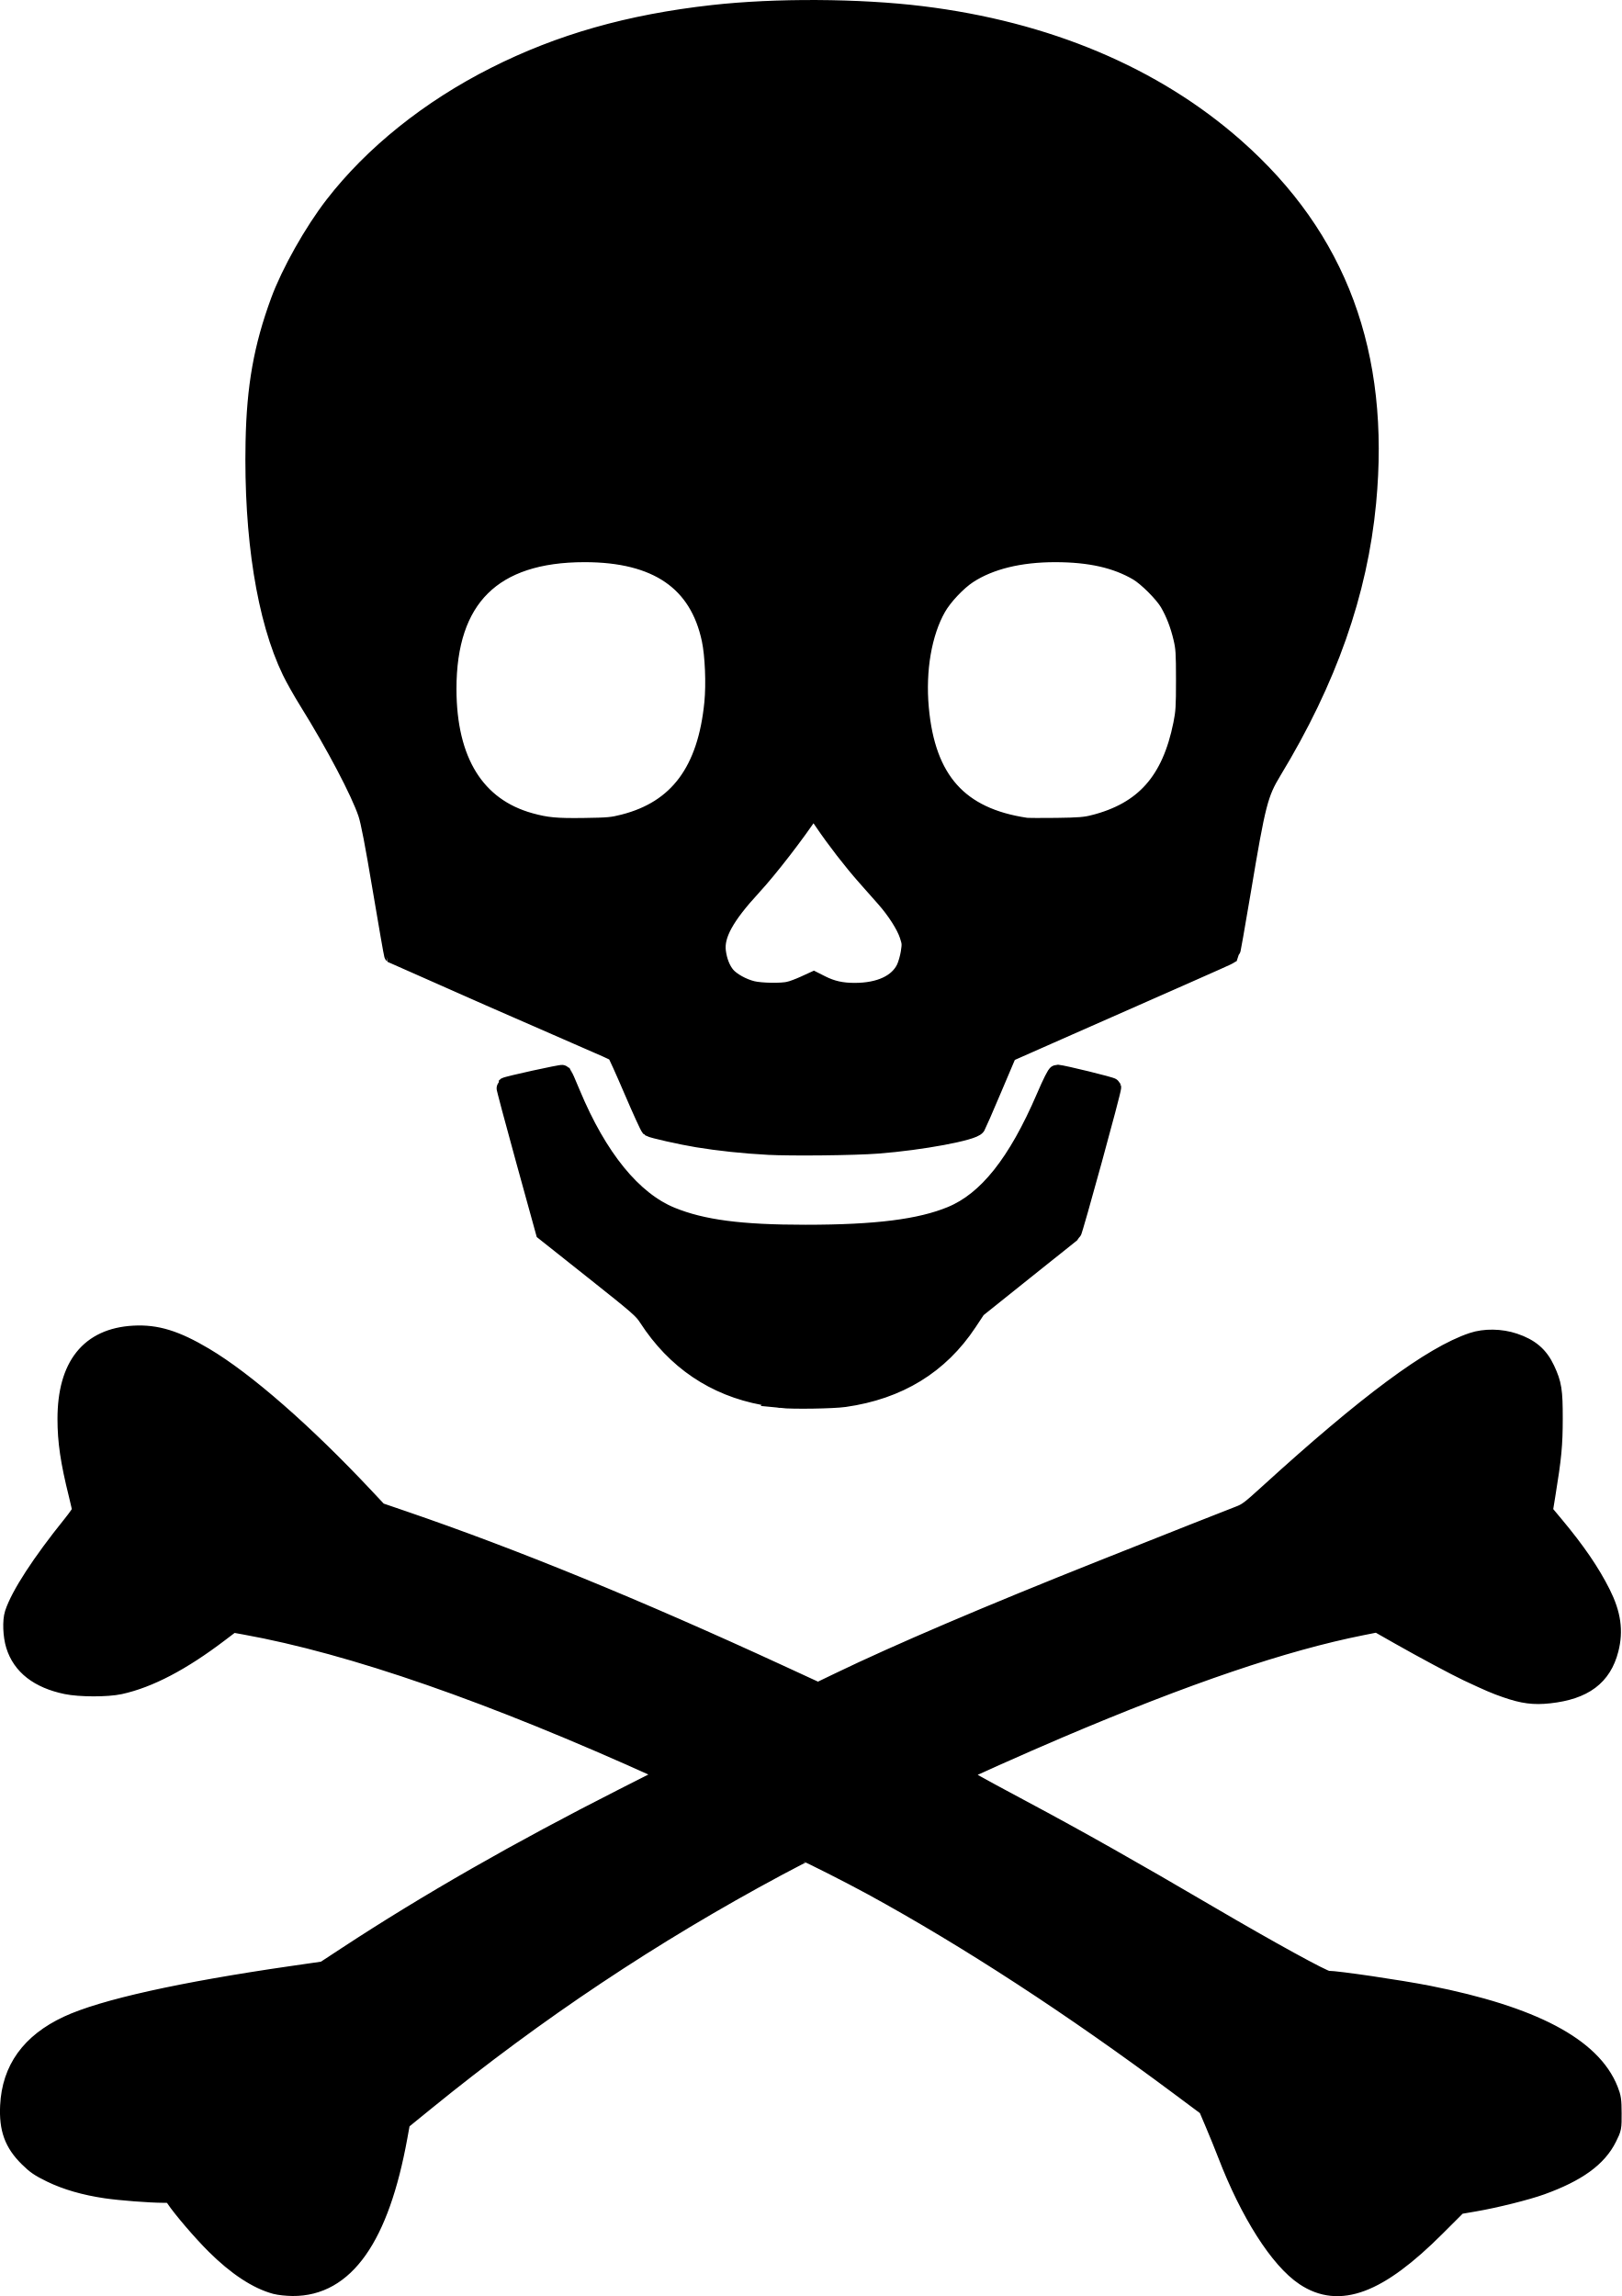
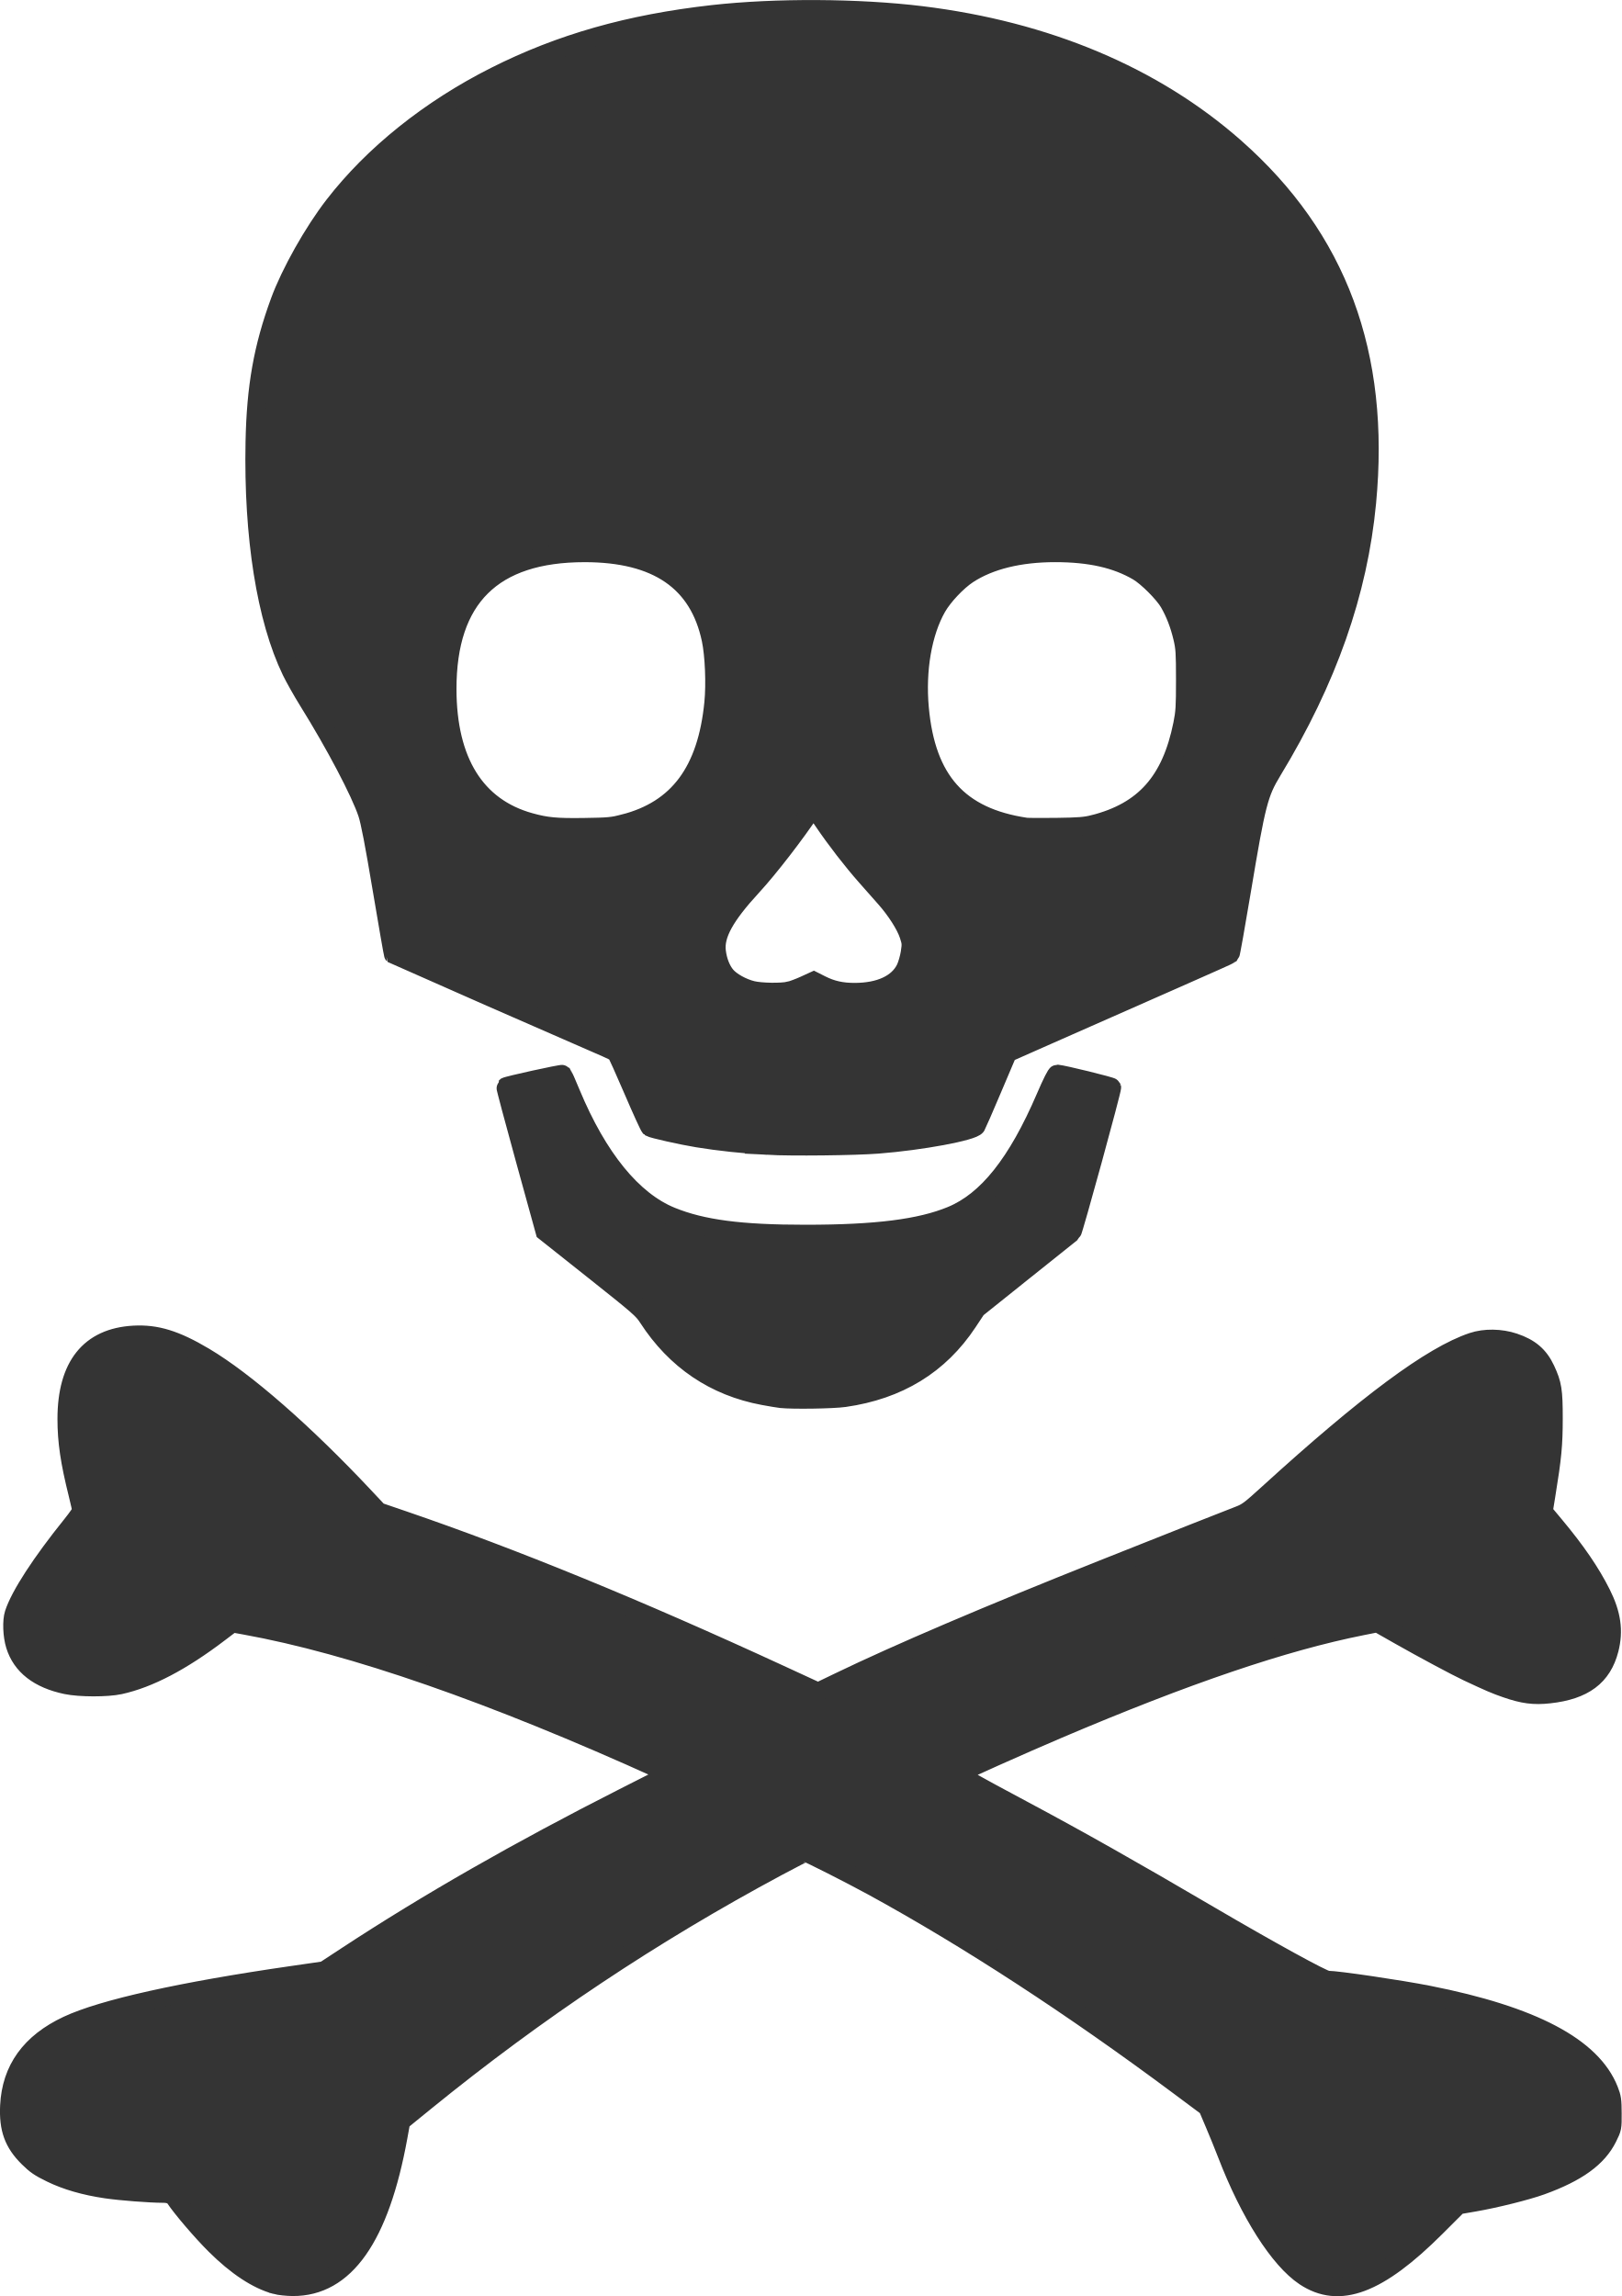
- <svg xmlns="http://www.w3.org/2000/svg" width="349.619mm" height="495.049mm" viewBox="0 0 349.619 495.049" version="1.1" id="svg5">
-   <defs id="defs2" />
-   <g id="layer1" transform="translate(56.19483,72.18474)">
-     <path style="fill:#000000;stroke:#000000;stroke-width:4;stroke-miterlimit:4;stroke-dasharray:none;stroke-opacity:1" d="m 3.226,420.469 c -3.966,-1.068 -8.409,-3.995 -13.026,-8.584 -2.884,-2.866 -7.207,-7.914 -8.667,-10.12 -0.656,-0.992 -0.658,-0.992 -2.54,-0.995 -2.858,-0.004 -9.22,-0.495 -12.325,-0.952 -4.602,-0.677 -8.578,-1.826 -11.867,-3.431 -2.483,-1.211 -3.324,-1.787 -4.918,-3.367 -3.176,-3.147 -4.29,-6.218 -4.052,-11.166 0.379,-7.873 4.528,-13.627 12.532,-17.378 7.571,-3.548 24.523,-7.322 48.383,-10.771 l 6.982,-1.009 4.842,-3.179 c 17.395,-11.419 37.055,-22.667 59.606,-34.104 l 10.049,-5.096 -1.847,-0.837 C 49.781,292.887 19.763,282.451 -3.394,278.268 l -2.73,-0.493 -2.826,2.148 c -8.082,6.144 -15.12,9.832 -21.39,11.207 -2.741,0.601 -8.664,0.589 -11.573,-0.022 -5.943,-1.25 -9.64,-4.124 -11.015,-8.563 -0.638,-2.06 -0.759,-5.25 -0.258,-6.793 1.289,-3.968 5.848,-10.987 12.49,-19.227 1.136,-1.41 2.066,-2.756 2.066,-2.992 0,-0.236 -0.348,-1.82 -0.772,-3.522 -1.762,-7.059 -2.404,-11.413 -2.399,-16.276 0.011,-11.405 4.911,-17.555 14.414,-18.093 4.881,-0.276 9.023,0.996 15.233,4.681 8.856,5.255 21.613,16.411 34.613,30.27 l 2.952,3.147 5.22,1.786 c 23.887,8.175 50.528,19.081 81.384,33.317 l 8.167,3.768 4.499,-2.17 c 12.912,-6.227 32.071,-14.406 56.823,-24.256 15.776,-6.278 27.082,-10.751 29.369,-11.618 1.811,-0.687 2.379,-1.112 6.495,-4.863 21.138,-19.262 35.1,-29.618 43.908,-32.569 2.643,-0.886 6.087,-0.836 8.961,0.129 3.447,1.157 5.421,2.847 6.811,5.828 1.474,3.162 1.69,4.522 1.685,10.596 -0.005,5.69 -0.258,8.345 -1.568,16.395 l -0.601,3.695 2.437,2.92 c 4.64,5.559 7.752,10.107 10.054,14.691 2.226,4.433 2.743,8.047 1.721,12.042 -1.497,5.855 -5.489,8.834 -12.934,9.653 -3.351,0.369 -5.644,0.069 -9.351,-1.221 -2.341,-0.815 -3.471,-1.299 -8.273,-3.548 -2.392,-1.12 -9.702,-5.034 -14.614,-7.825 l -4.824,-2.741 -3.349,0.666 c -16.848,3.352 -37.829,10.477 -65.452,22.224 -7.816,3.324 -21.19,9.302 -21.498,9.609 -0.199,0.198 3.148,2.084 13.693,7.716 12.231,6.532 23.571,12.933 40.217,22.697 13.057,7.659 24.742,14.075 25.635,14.075 2.069,0 15.626,1.998 21.726,3.202 22.464,4.434 35.275,11.188 38.956,20.536 0.623,1.583 0.708,2.169 0.719,4.982 0.012,3.173 0.008,3.197 -1.002,5.242 -2.152,4.355 -6.573,7.554 -14.315,10.357 -3.135,1.135 -9.904,2.826 -14.395,3.597 l -3.531,0.606 -4.803,4.796 c -12.414,12.396 -20.833,15.558 -28.274,10.619 -5.529,-3.67 -11.918,-13.707 -16.784,-26.366 -0.643,-1.673 -1.849,-4.644 -2.68,-6.601 l -1.511,-3.558 -6.088,-4.537 c -23.012,-17.149 -45.525,-31.816 -66.148,-43.096 -4.639,-2.537 -14.035,-7.295 -14.406,-7.295 -0.153,0 -2.868,1.388 -6.033,3.085 -26.984,14.466 -51.902,31.073 -75.885,50.575 l -5.307,4.315 -0.611,3.358 c -3.951,21.705 -11.485,32.399 -22.762,32.312 -1.243,-0.01 -2.89,-0.187 -3.661,-0.395 z M 112.181,229.405 c -0.509,-0.054 -2.215,-0.338 -3.791,-0.631 -10.53,-1.961 -18.946,-7.656 -24.887,-16.84 -1.144,-1.768 -1.926,-2.451 -11.723,-10.227 l -10.498,-8.332 -4.294,-15.562 c -2.362,-8.559 -4.239,-15.617 -4.172,-15.684 0.259,-0.259 12.146,-2.871 12.298,-2.703 0.088,0.098 0.903,1.964 1.811,4.147 5.794,13.934 13.271,23.11 21.598,26.505 6.689,2.727 14.941,3.813 28.95,3.811 15.243,-0.003 24.715,-1.198 31.428,-3.966 7.76,-3.2 14.187,-11.272 20.304,-25.501 1.366,-3.179 2.319,-5.071 2.544,-5.052 1.311,0.107 11.686,2.652 11.776,2.889 0.144,0.375 -8.296,31.131 -8.597,31.329 -0.124,0.082 -4.798,3.809 -10.386,8.283 l -10.161,8.135 -1.916,2.892 c -6.111,9.224 -14.952,14.64 -26.6,16.296 -2.474,0.352 -11.091,0.485 -13.685,0.212 z m -2.91,-54.596 c -5.095,-0.275 -10.431,-0.843 -15.081,-1.605 -3.489,-0.572 -9.704,-1.969 -10.236,-2.302 -0.173,-0.108 -1.817,-3.706 -3.653,-7.996 -1.836,-4.29 -3.481,-7.929 -3.654,-8.086 -0.174,-0.158 -1.149,-0.647 -2.168,-1.088 -5.569,-2.409 -45.789,-20.026 -45.877,-20.095 -0.057,-0.045 -1.159,-6.365 -2.449,-14.045 -1.68,-10.009 -2.573,-14.651 -3.153,-16.392 -1.538,-4.623 -6.977,-14.953 -12.791,-24.294 -1.268,-2.037 -2.892,-4.917 -3.608,-6.4 -5.431,-11.239 -8.254,-28.985 -7.853,-49.366 0.235,-11.948 1.736,-20.401 5.389,-30.356 2.27,-6.186 7.203,-14.948 11.656,-20.705 8.489,-10.975 20.66,-20.726 34.741,-27.832 14.091,-7.112 28.934,-11.332 46.964,-13.355 13.497,-1.514 31.454,-1.42 44.979,0.236 26.976,3.303 50.121,13.053 67.601,28.476 22.175,19.567 31.464,44.591 28.423,76.571 -1.848,19.431 -8.46,38.229 -20.333,57.809 -2.957,4.876 -3.496,6.97 -6.64,25.8 -1.251,7.494 -2.357,13.702 -2.458,13.795 -0.1,0.093 -5.004,2.291 -10.898,4.884 -5.894,2.593 -16.653,7.339 -23.91,10.546 l -13.194,5.832 -3.256,7.673 c -1.791,4.22 -3.37,7.858 -3.511,8.084 -0.712,1.148 -11.842,3.221 -21.217,3.95 -5.032,0.392 -18.624,0.54 -23.812,0.26 z m 4.711,-33.357 c 0.683,-0.161 2.147,-0.707 3.253,-1.214 l 2.012,-0.921 1.581,0.798 c 2.28,1.151 4.423,1.63 7.266,1.626 5.423,-0.009 9.332,-1.832 10.922,-5.096 0.37,-0.76 0.814,-2.295 0.986,-3.412 0.288,-1.869 0.267,-2.17 -0.274,-3.816 -0.694,-2.113 -2.735,-5.313 -5.087,-7.973 -0.93,-1.052 -2.773,-3.135 -4.096,-4.63 -3.031,-3.426 -6.51,-7.924 -9.235,-11.942 -2.075,-3.06 -2.123,-3.107 -2.514,-2.515 -3.38,5.118 -9.247,12.711 -12.792,16.557 -5.908,6.409 -8.134,10.467 -7.7,14.035 0.256,2.1 1.013,4.014 2.084,5.264 1.085,1.267 3.483,2.598 5.61,3.113 1.889,0.457 6.287,0.527 7.983,0.127 z M 78.286,105.394 c 11.725,-2.987 17.929,-11.323 19.374,-26.032 0.402,-4.092 0.147,-10.274 -0.562,-13.64 -2.639,-12.529 -11.629,-18.697 -27.251,-18.697 -19.834,0 -29.652,9.732 -29.627,29.369 0.019,15.575 6.161,25.447 17.853,28.694 3.519,0.977 5.674,1.18 11.642,1.092 5.262,-0.077 6.085,-0.152 8.571,-0.786 z m 101.292,0.137 c 10.926,-2.77 16.705,-9.264 19.179,-21.553 0.523,-2.595 0.595,-3.757 0.592,-9.569 -0.003,-5.854 -0.068,-6.894 -0.575,-9.044 -0.678,-2.874 -1.655,-5.408 -2.936,-7.612 -1.154,-1.986 -4.707,-5.54 -6.713,-6.716 -4.656,-2.73 -10.33,-4.007 -17.81,-4.01 -7.689,-0.003 -14.117,1.578 -18.787,4.62 -2.331,1.519 -5.363,4.733 -6.723,7.127 -3.102,5.462 -4.489,13.503 -3.744,21.719 1.413,15.578 8.476,23.483 22.903,25.63 0.437,0.065 3.413,0.082 6.615,0.038 4.847,-0.066 6.185,-0.172 7.999,-0.632 z" id="path900" />
+ <svg xmlns="http://www.w3.org/2000/svg" version="1.1" viewBox="0 0 991.05 1403.29">
+   <defs>
+     <style>
+       .st0 {
+         fill: #343434;
+         stroke: #343434;
+         stroke-miterlimit: 11.34;
+         stroke-width: 11.34px;
+       }
+     </style>
+   </defs>
+   <g id="svg5">
+     <g id="layer1">
+       <path id="path900" class="st0" d="M168.44,1396.5c-11.24-3.03-23.84-11.32-36.92-24.33-8.18-8.13-20.43-22.43-24.57-28.69q-1.86-2.81-7.2-2.82c-8.1-.01-26.14-1.4-34.94-2.7-13.05-1.92-24.32-5.18-33.64-9.73-7.04-3.43-9.42-5.07-13.94-9.54-9-8.92-12.16-17.63-11.49-31.65,1.07-22.32,12.84-38.63,35.52-49.26,21.46-10.06,69.51-20.75,137.15-30.53l19.79-2.86,13.73-9.01c49.31-32.37,105.04-64.25,168.96-96.67l28.49-14.45-5.24-2.37c-103.74-47.03-188.83-76.62-254.48-88.48l-7.74-1.4-8.01,6.09c-22.91,17.42-42.86,27.87-60.63,31.77-7.77,1.7-24.56,1.67-32.81-.06-16.85-3.54-27.33-11.69-31.22-24.27-1.81-5.84-2.15-14.88-.73-19.26,3.65-11.25,16.58-31.14,35.4-54.5,3.22-4,5.86-7.81,5.86-8.48s-.99-5.16-2.19-9.98c-5-20.01-6.81-32.35-6.8-46.14.03-32.33,13.92-49.76,40.86-51.29,13.84-.78,25.58,2.82,43.18,13.27,25.1,14.9,61.27,46.52,98.12,85.81l8.37,8.92,14.8,5.06c67.71,23.17,143.23,54.09,230.7,94.44l23.15,10.68,12.75-6.15c36.6-17.65,90.91-40.84,161.07-68.76,44.72-17.8,76.77-30.47,83.25-32.93,5.13-1.95,6.74-3.15,18.41-13.78,59.92-54.6,99.5-83.96,124.46-92.32,7.49-2.51,17.26-2.37,25.4.36,9.77,3.28,15.37,8.07,19.31,16.52,4.18,8.96,4.79,12.82,4.78,30.04-.01,16.13-.73,23.65-4.44,46.47l-1.7,10.47,6.91,8.28c13.15,15.76,21.97,28.65,28.5,41.64,6.31,12.57,7.77,22.81,4.88,34.14-4.24,16.6-15.56,25.04-36.66,27.36-9.5,1.05-16,.2-26.51-3.46-6.63-2.31-9.84-3.68-23.45-10.06-6.78-3.17-27.5-14.27-41.42-22.18l-13.68-7.77-9.49,1.89c-47.76,9.5-107.23,29.7-185.53,63-22.16,9.42-60.07,26.37-60.94,27.24-.56.56,8.92,5.91,38.82,21.87,34.67,18.52,66.82,36.66,114,64.34,37.01,21.71,70.13,39.9,72.67,39.9,5.87,0,44.29,5.66,61.58,9.08,63.68,12.57,99.99,31.71,110.43,58.21,1.77,4.49,2.01,6.15,2.04,14.12.04,9,.02,9.06-2.84,14.86-6.1,12.35-18.63,21.41-40.58,29.36-8.89,3.22-28.07,8.01-40.81,10.2l-10.01,1.72-13.62,13.6c-35.19,35.14-59.05,44.1-80.15,30.1-15.67-10.4-33.78-38.85-47.58-74.74-1.82-4.74-5.24-13.16-7.6-18.71l-4.28-10.09-17.26-12.86c-65.23-48.61-129.05-90.19-187.51-122.16-13.15-7.19-39.78-20.68-40.84-20.68-.43,0-8.13,3.94-17.1,8.75-76.49,41.01-147.12,88.08-215.11,143.36l-15.04,12.23-1.73,9.52c-11.2,61.53-32.55,91.84-64.52,91.59-3.52-.03-8.19-.53-10.38-1.12h0ZM477.29,854.9c-1.44-.15-6.28-.96-10.75-1.79-29.85-5.56-53.7-21.7-70.55-47.74-3.24-5.01-5.46-6.95-33.23-28.99l-29.76-23.62-12.17-44.11c-6.7-24.26-12.02-44.27-11.83-44.46.73-.73,34.43-8.14,34.86-7.66.25.28,2.56,5.57,5.13,11.76,16.43,39.5,37.62,65.51,61.22,75.13,18.96,7.73,42.35,10.81,82.06,10.8,43.21,0,70.06-3.4,89.09-11.24,22-9.07,40.21-31.95,57.55-72.29,3.87-9.01,6.57-14.37,7.21-14.32,3.72.3,33.12,7.52,33.38,8.19.41,1.06-23.52,88.24-24.37,88.81-.35.23-13.6,10.8-29.44,23.48l-28.8,23.06-5.43,8.2c-17.32,26.15-42.38,41.5-75.4,46.19-7.01,1-31.44,1.38-38.79.6h0ZM469.04,700.14c-14.44-.78-29.57-2.39-42.75-4.55-9.89-1.62-27.51-5.58-29.02-6.52-.49-.31-5.15-10.51-10.36-22.67-5.21-12.16-9.87-22.47-10.36-22.92-.49-.45-3.26-1.83-6.14-3.08-15.79-6.83-129.8-56.77-130.05-56.96-.16-.13-3.29-18.04-6.94-39.81-4.76-28.37-7.29-41.53-8.94-46.46-4.36-13.1-19.78-42.39-36.26-68.86-3.59-5.78-8.2-13.94-10.23-18.14-15.39-31.86-23.4-82.16-22.26-139.94.67-33.87,4.92-57.83,15.28-86.05,6.44-17.54,20.42-42.37,33.04-58.69,24.06-31.11,58.56-58.75,98.48-78.89,39.94-20.16,82.02-32.12,133.12-37.86,38.26-4.29,89.16-4.02,127.5.67,76.47,9.36,142.08,37,191.62,80.72,62.86,55.46,89.19,126.4,80.57,217.05-5.24,55.08-23.98,108.37-57.64,163.87-8.38,13.82-9.91,19.76-18.82,73.13-3.55,21.24-6.68,38.84-6.97,39.1-.28.26-14.19,6.49-30.89,13.84-16.71,7.35-47.21,20.8-67.78,29.9l-37.4,16.53-9.23,21.75c-5.08,11.96-9.55,22.27-9.95,22.92-2.02,3.26-33.57,9.13-60.14,11.2-14.26,1.11-52.79,1.53-67.5.74h0ZM482.39,605.59c1.94-.46,6.09-2.01,9.22-3.44l5.7-2.61,4.48,2.26c6.46,3.26,12.54,4.62,20.6,4.61,15.37-.03,26.45-5.19,30.96-14.45,1.05-2.15,2.31-6.51,2.8-9.67.82-5.3.76-6.15-.78-10.82-1.97-5.99-7.75-15.06-14.42-22.6-2.64-2.98-7.86-8.89-11.61-13.13-8.59-9.71-18.45-22.46-26.18-33.85-5.88-8.67-6.02-8.81-7.13-7.13-9.58,14.51-26.21,36.03-36.26,46.93-16.75,18.17-23.06,29.67-21.83,39.78.72,5.95,2.87,11.38,5.91,14.92,3.07,3.59,9.87,7.36,15.9,8.82,5.35,1.3,17.82,1.49,22.63.36h0ZM381.21,503.37c33.24-8.47,50.82-32.1,54.92-73.79,1.14-11.6.42-29.12-1.59-38.66-7.48-35.52-32.96-53-77.25-53-56.22,0-84.05,27.59-83.98,83.25.05,44.15,17.47,72.13,50.61,81.34,9.98,2.77,16.08,3.34,33,3.1,14.92-.22,17.25-.43,24.3-2.23h0ZM668.33,503.76c30.97-7.85,47.35-26.26,54.37-61.1,1.48-7.36,1.69-10.65,1.68-27.12,0-16.59-.19-19.54-1.63-25.64-1.92-8.15-4.69-15.33-8.32-21.58-3.27-5.63-13.34-15.7-19.03-19.04-13.2-7.74-29.28-11.36-50.49-11.37-21.8,0-40.02,4.47-53.25,13.1-6.61,4.31-15.2,13.42-19.06,20.2-8.79,15.48-12.72,38.28-10.61,61.57,4,44.16,24.03,66.56,64.92,72.65,1.24.18,9.67.23,18.75.11,13.74-.19,17.53-.49,22.67-1.79h0Z" />
+     </g>
  </g>
</svg>
